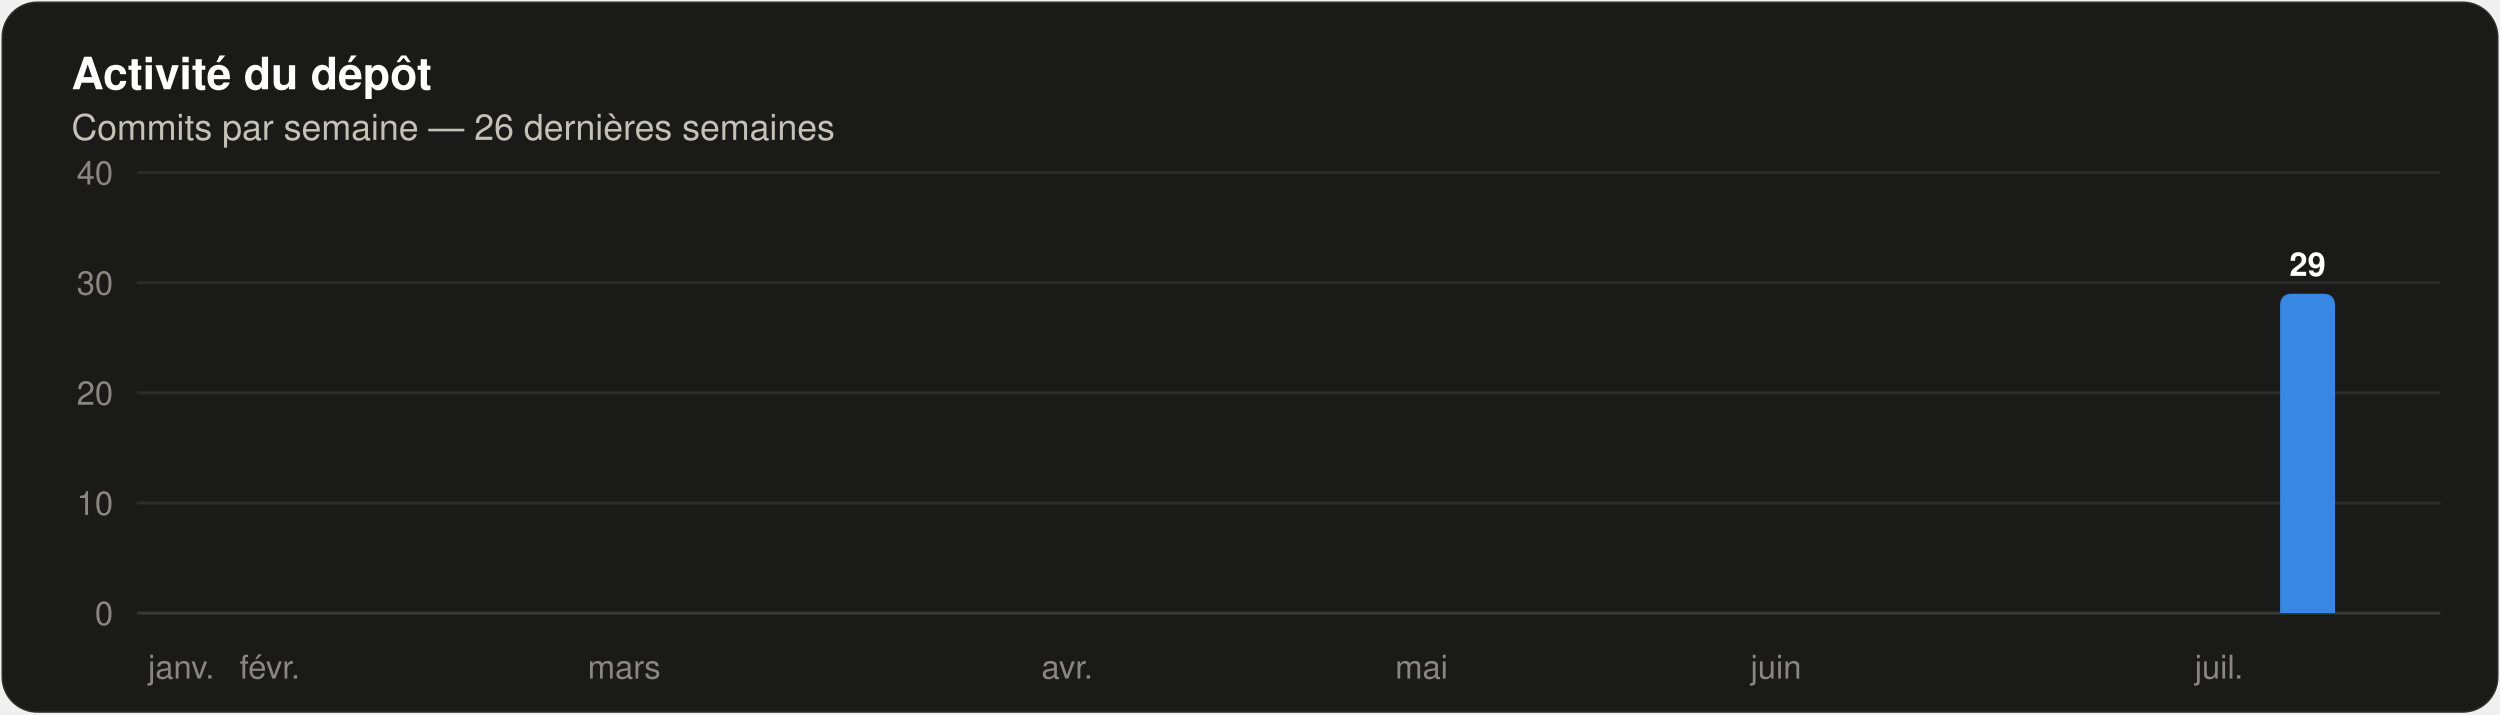
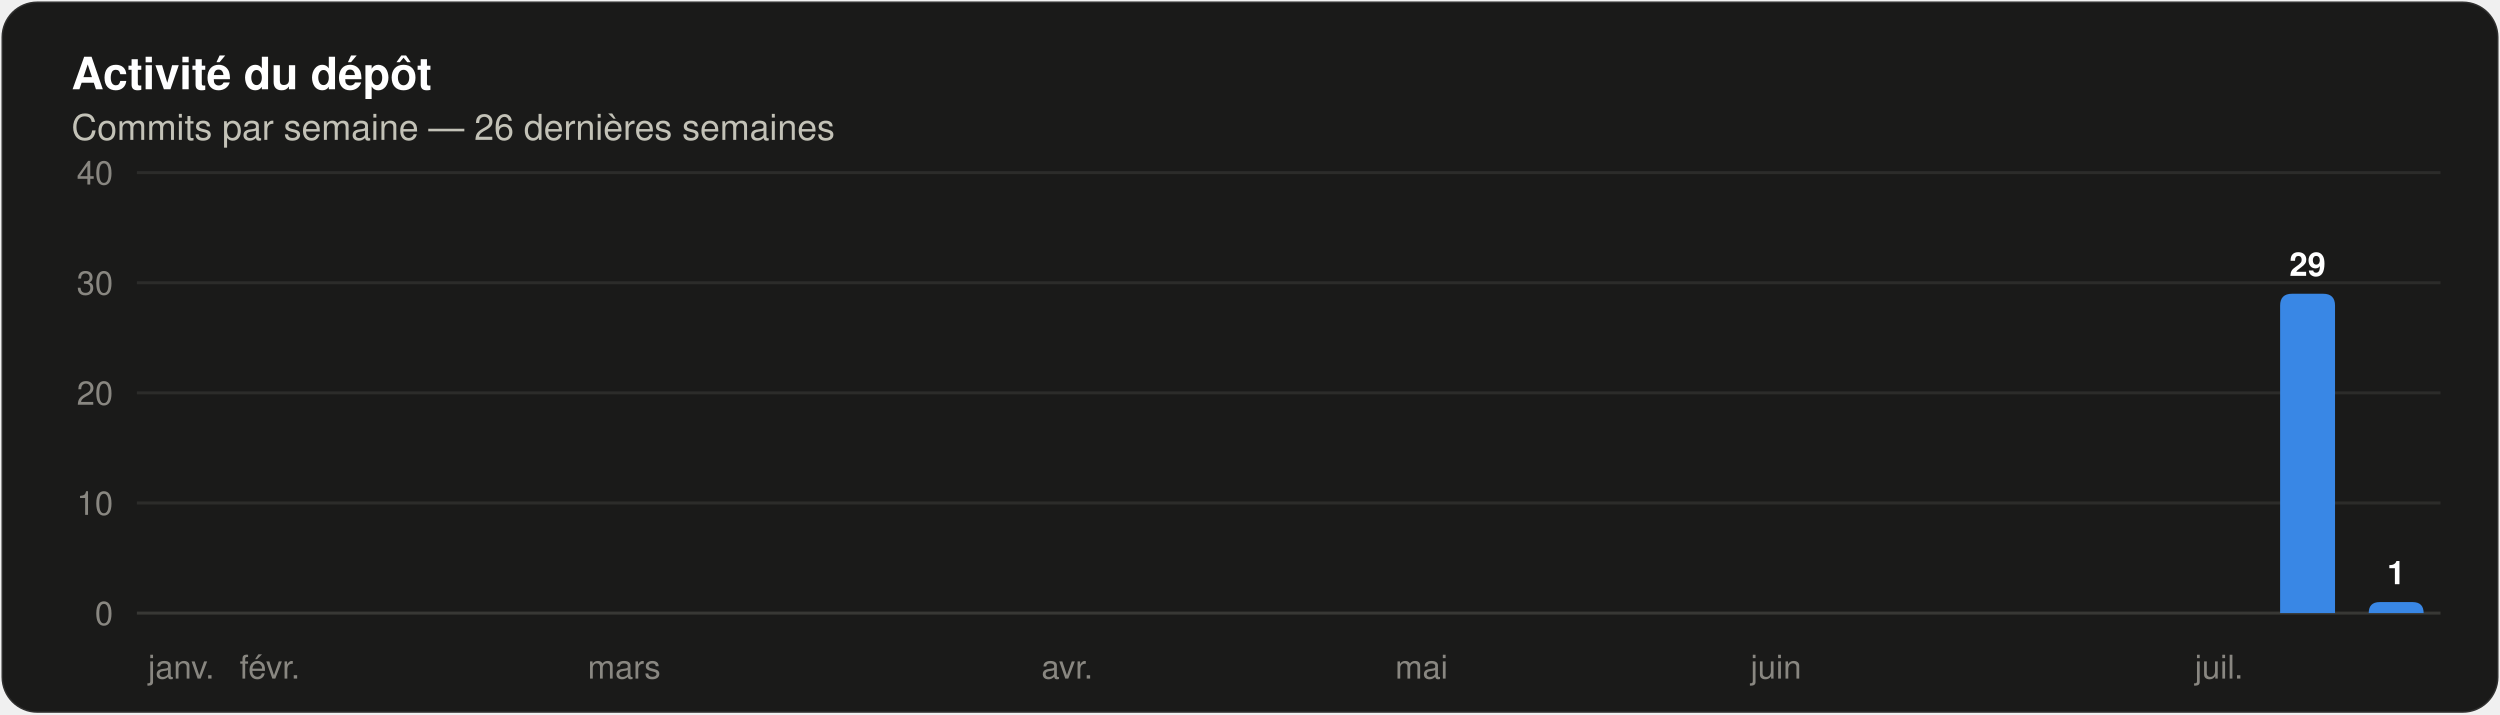
<svg xmlns="http://www.w3.org/2000/svg" width="840" height="240" viewBox="0 0 840 240" role="img" aria-label="Histogramme des commits par semaine sur les 26 dernières semaines" font-family="system-ui, 'Segoe UI', Ubuntu, Helvetica, Arial, sans-serif">
  <rect x="0.5" y="0.5" width="839" height="239" rx="12" fill="#1a1a19" stroke="rgba(255,255,255,0.10)" />
  <text x="24" y="30" font-size="15" fill="#ffffff" font-weight="600">Activité du dépôt</text>
  <text x="24" y="47" font-size="12" fill="#c3c2b7">Commits par semaine — 26 dernières semaines</text>
  <line x1="46" y1="206.0" x2="820" y2="206.0" stroke="#383835" stroke-width="1" />
  <text x="38" y="210" font-size="11" fill="#898781" text-anchor="end" font-variant-numeric="tabular-nums">0</text>
  <line x1="46" y1="169.0" x2="820" y2="169.0" stroke="#2c2c2a" stroke-width="1" />
  <text x="38" y="173" font-size="11" fill="#898781" text-anchor="end" font-variant-numeric="tabular-nums">10</text>
  <line x1="46" y1="132.0" x2="820" y2="132.0" stroke="#2c2c2a" stroke-width="1" />
  <text x="38" y="136" font-size="11" fill="#898781" text-anchor="end" font-variant-numeric="tabular-nums">20</text>
  <line x1="46" y1="95.0" x2="820" y2="95.0" stroke="#2c2c2a" stroke-width="1" />
  <text x="38" y="99" font-size="11" fill="#898781" text-anchor="end" font-variant-numeric="tabular-nums">30</text>
  <line x1="46" y1="58.0" x2="820" y2="58.0" stroke="#2c2c2a" stroke-width="1" />
  <text x="38" y="62" font-size="11" fill="#898781" text-anchor="end" font-variant-numeric="tabular-nums">40</text>
  <text x="60.885" y="228" font-size="11" fill="#898781" text-anchor="middle">janv.</text>
  <text x="90.654" y="228" font-size="11" fill="#898781" text-anchor="middle">févr.</text>
  <text x="209.731" y="228" font-size="11" fill="#898781" text-anchor="middle">mars</text>
  <text x="358.577" y="228" font-size="11" fill="#898781" text-anchor="middle">avr.</text>
  <text x="477.654" y="228" font-size="11" fill="#898781" text-anchor="middle">mai</text>
  <text x="596.731" y="228" font-size="11" fill="#898781" text-anchor="middle">juin</text>
  <text x="745.577" y="228" font-size="11" fill="#898781" text-anchor="middle">juil.</text>
  <path d="M 766.12 206.00 V 102.70 Q 766.12 98.70 770.12 98.70 H 780.57 Q 784.57 98.70 784.57 102.70 V 206.00 Z" fill="#3987e5" />
  <text x="775.346" y="92.7" font-size="11" fill="#ffffff" font-weight="600" text-anchor="middle">29</text>
+   <path d="M 795.89 206.00 V 206.00 Q 795.89 202.30 799.59 202.30 H 810.64 Q 814.34 202.30 814.34 206.00 V 206.00 Z" fill="#3987e5" />
+   <text x="805.115" y="196.3" font-size="11" fill="#ffffff" font-weight="600" text-anchor="middle">1</text>
</svg>
